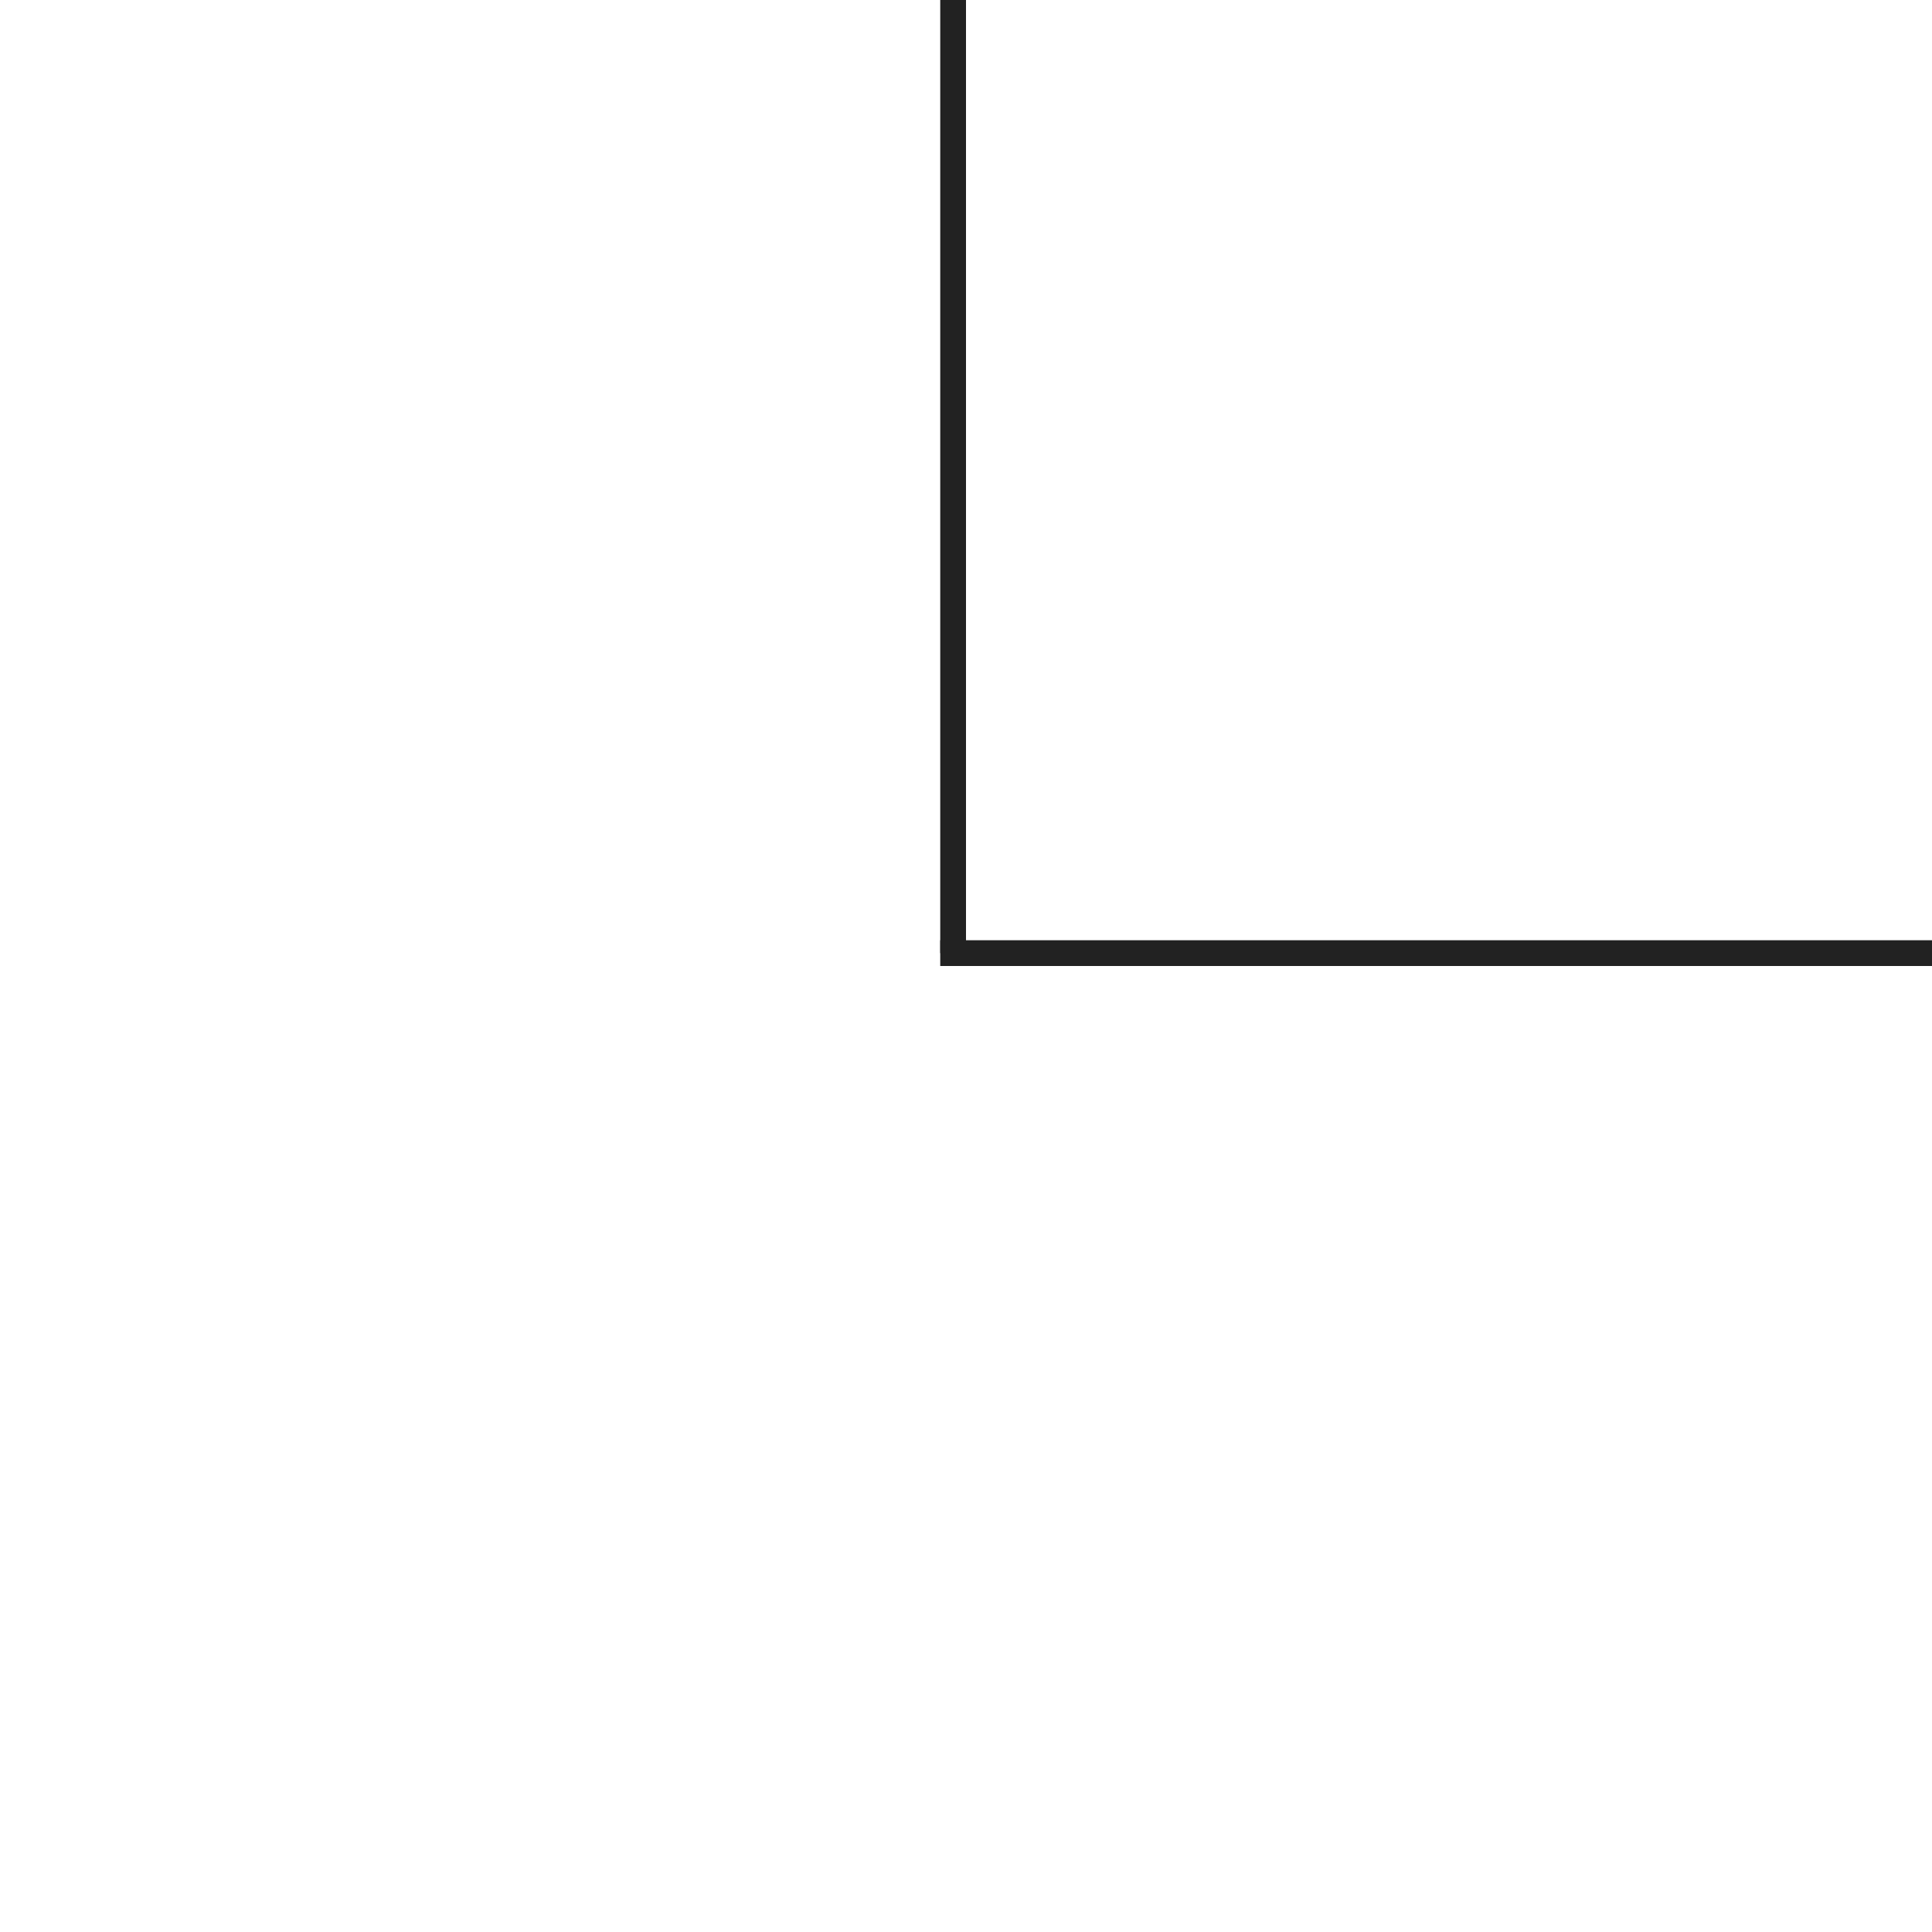
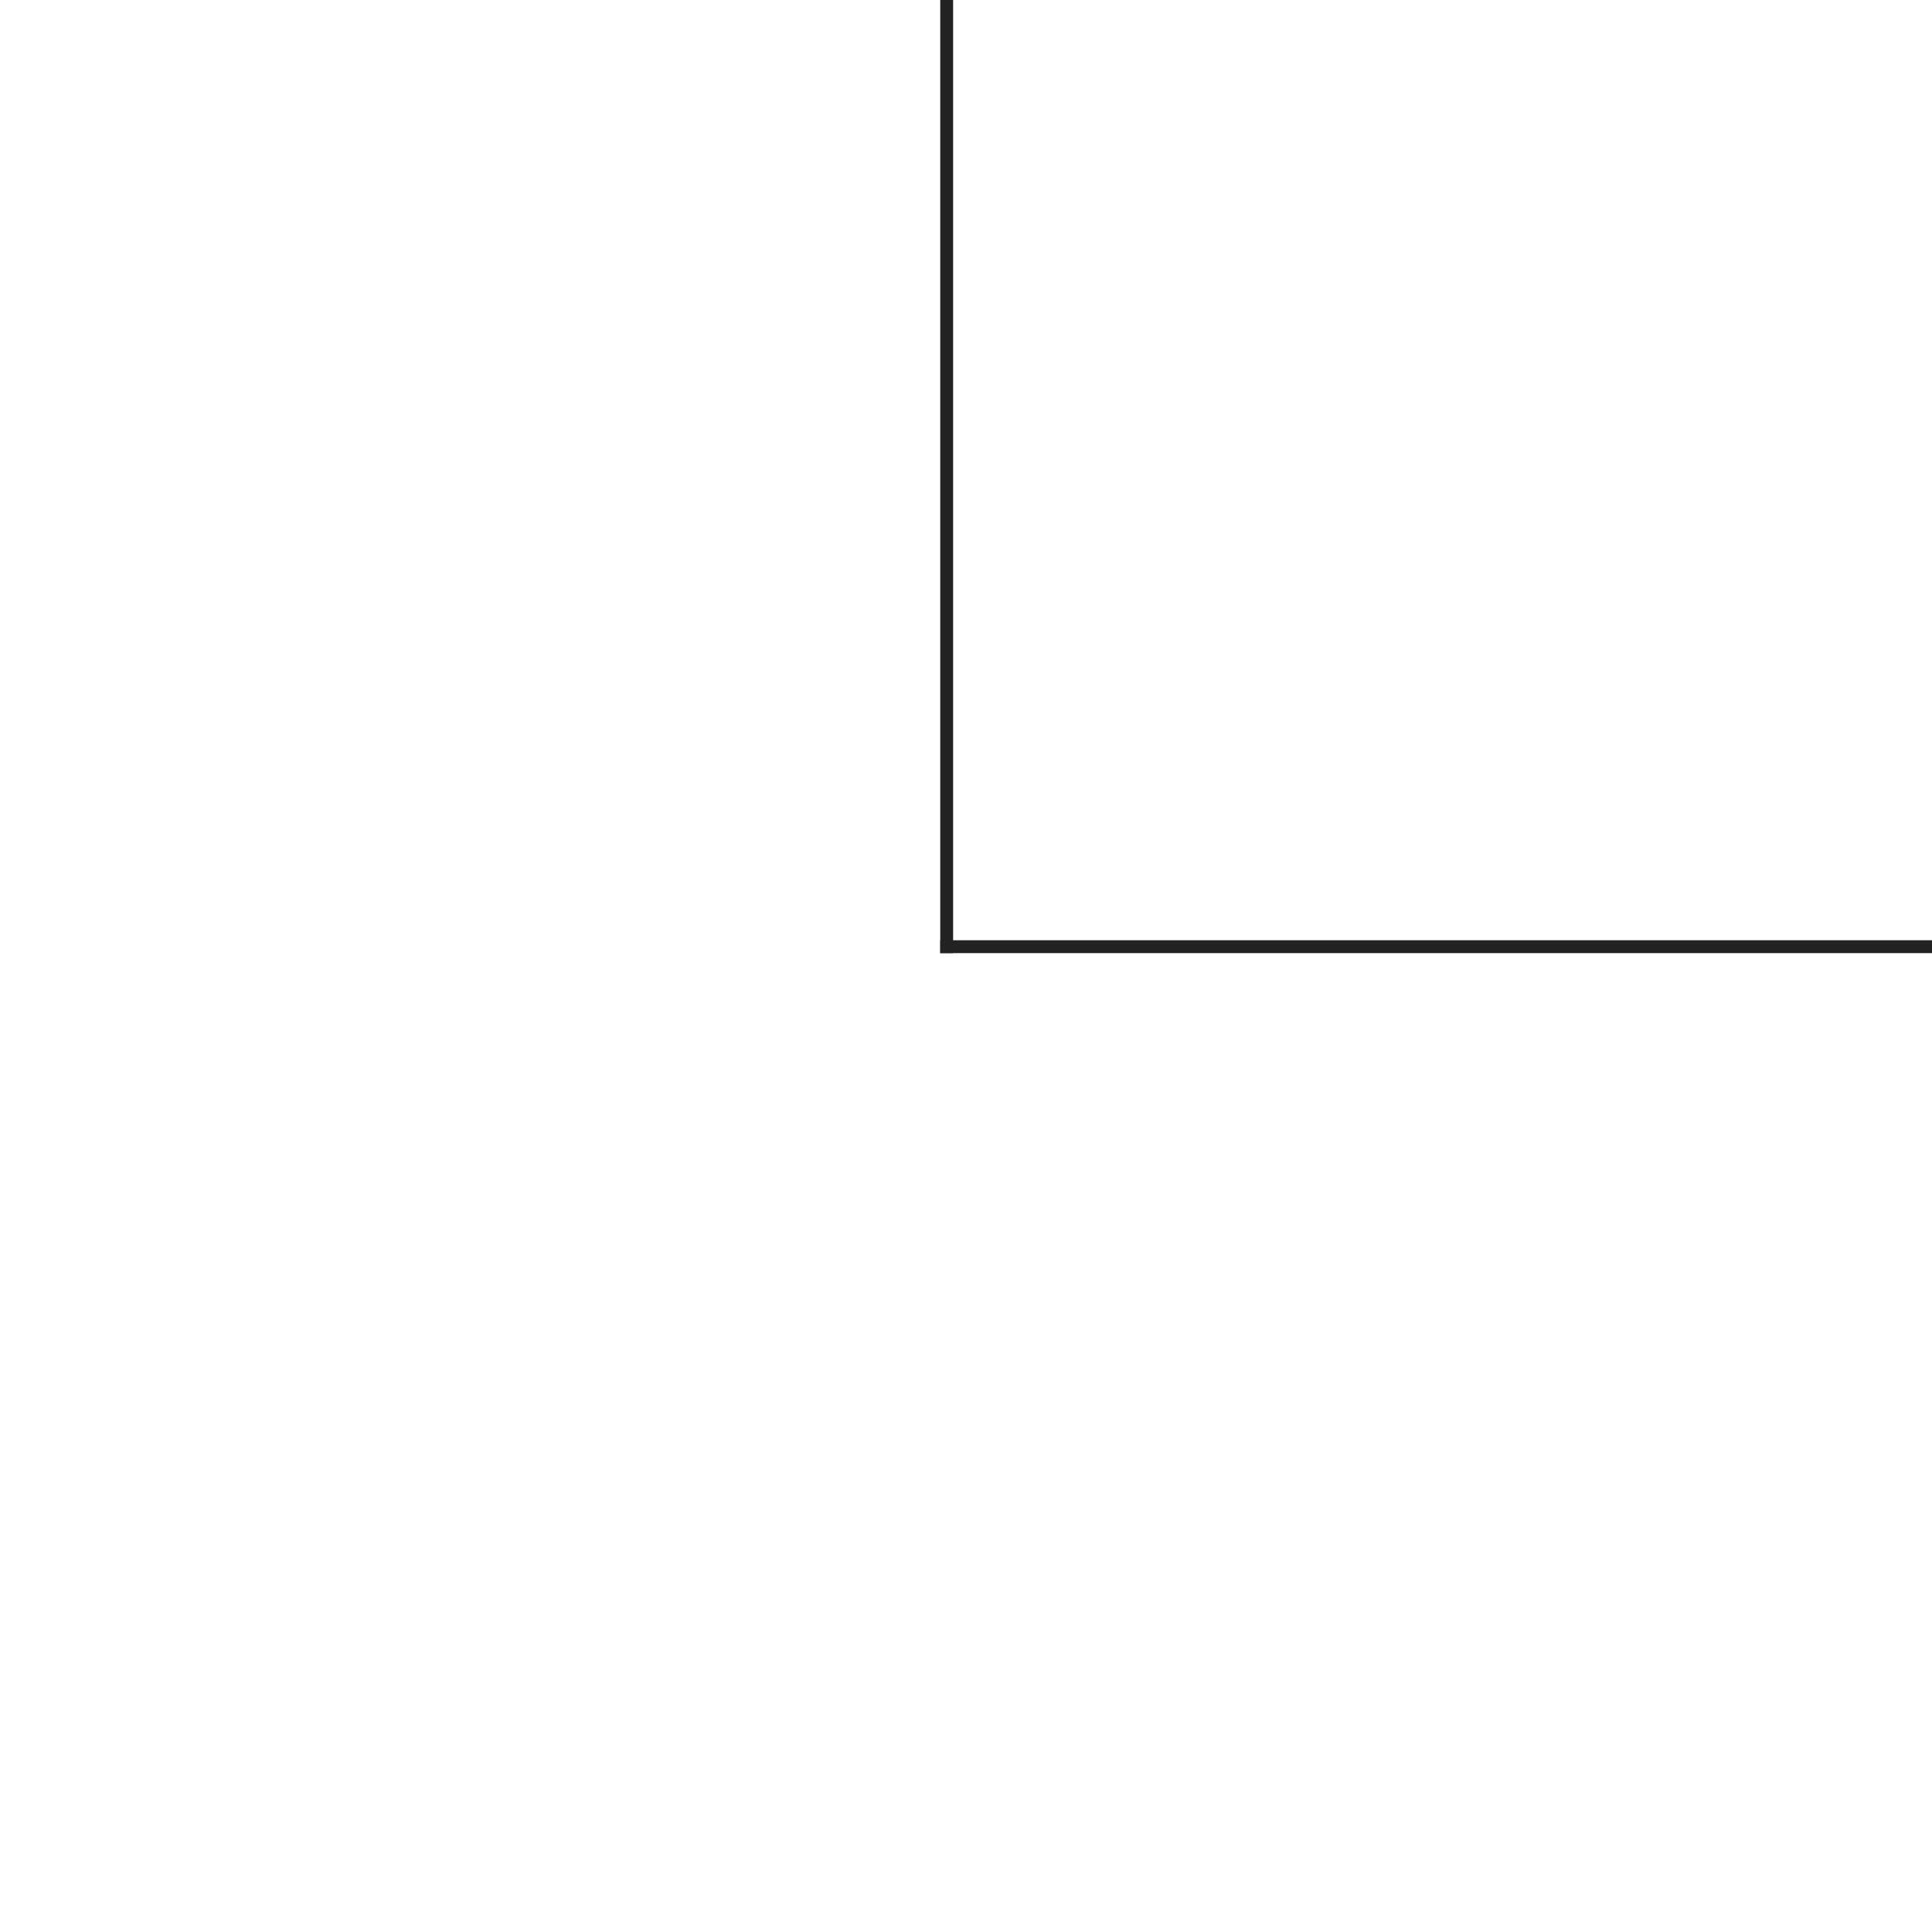
<svg xmlns="http://www.w3.org/2000/svg" width="150" height="150">
-   <rect x="74" y="74" width="76" height="2" fill="none" />
-   <rect x="74" y="0" width="2" height="74" fill="none" />
-   <rect x="73" y="73" width="77" height="2" fill="#222" />
-   <rect x="73" y="0" width="2" height="74" fill="#222" />
+   <rect x="74" y="74" width="76" height="1" fill="none" />
+   <rect x="74" y="0" width="1" height="74" fill="none" />
+   <rect x="73" y="73" width="77" height="1" fill="#222" />
+   <rect x="73" y="0" width="1" height="74" fill="#222" />
</svg>
